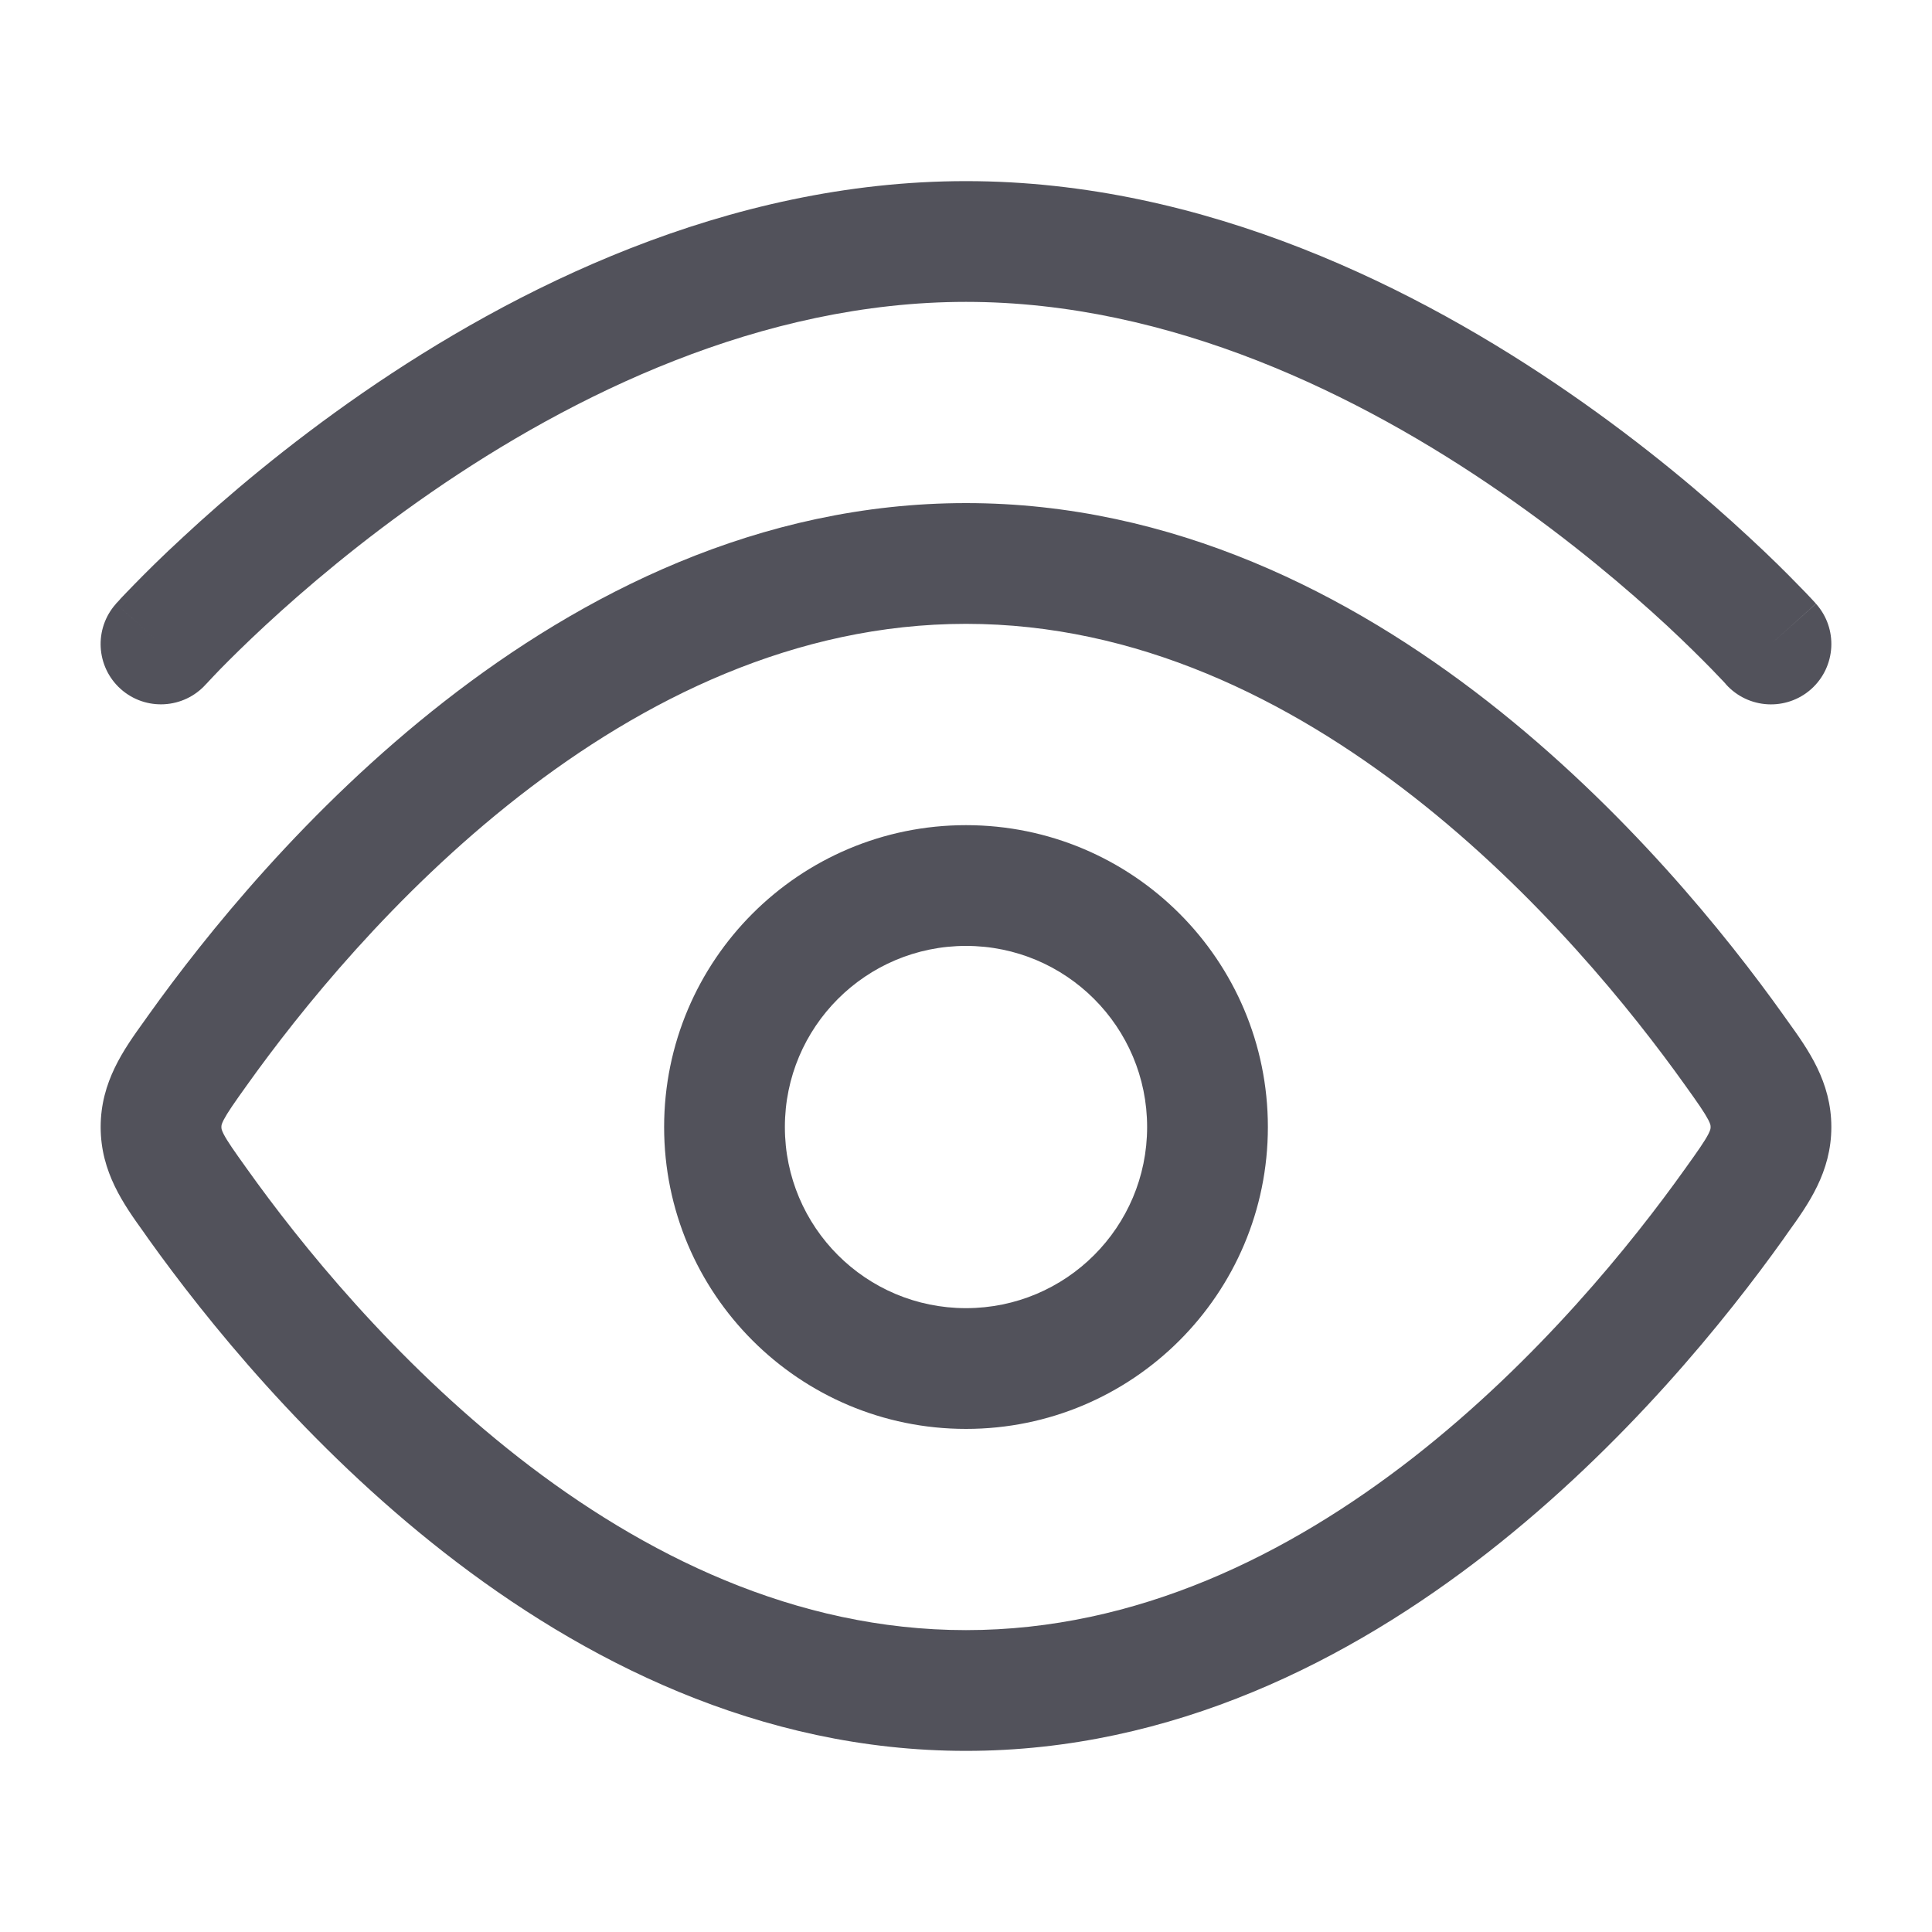
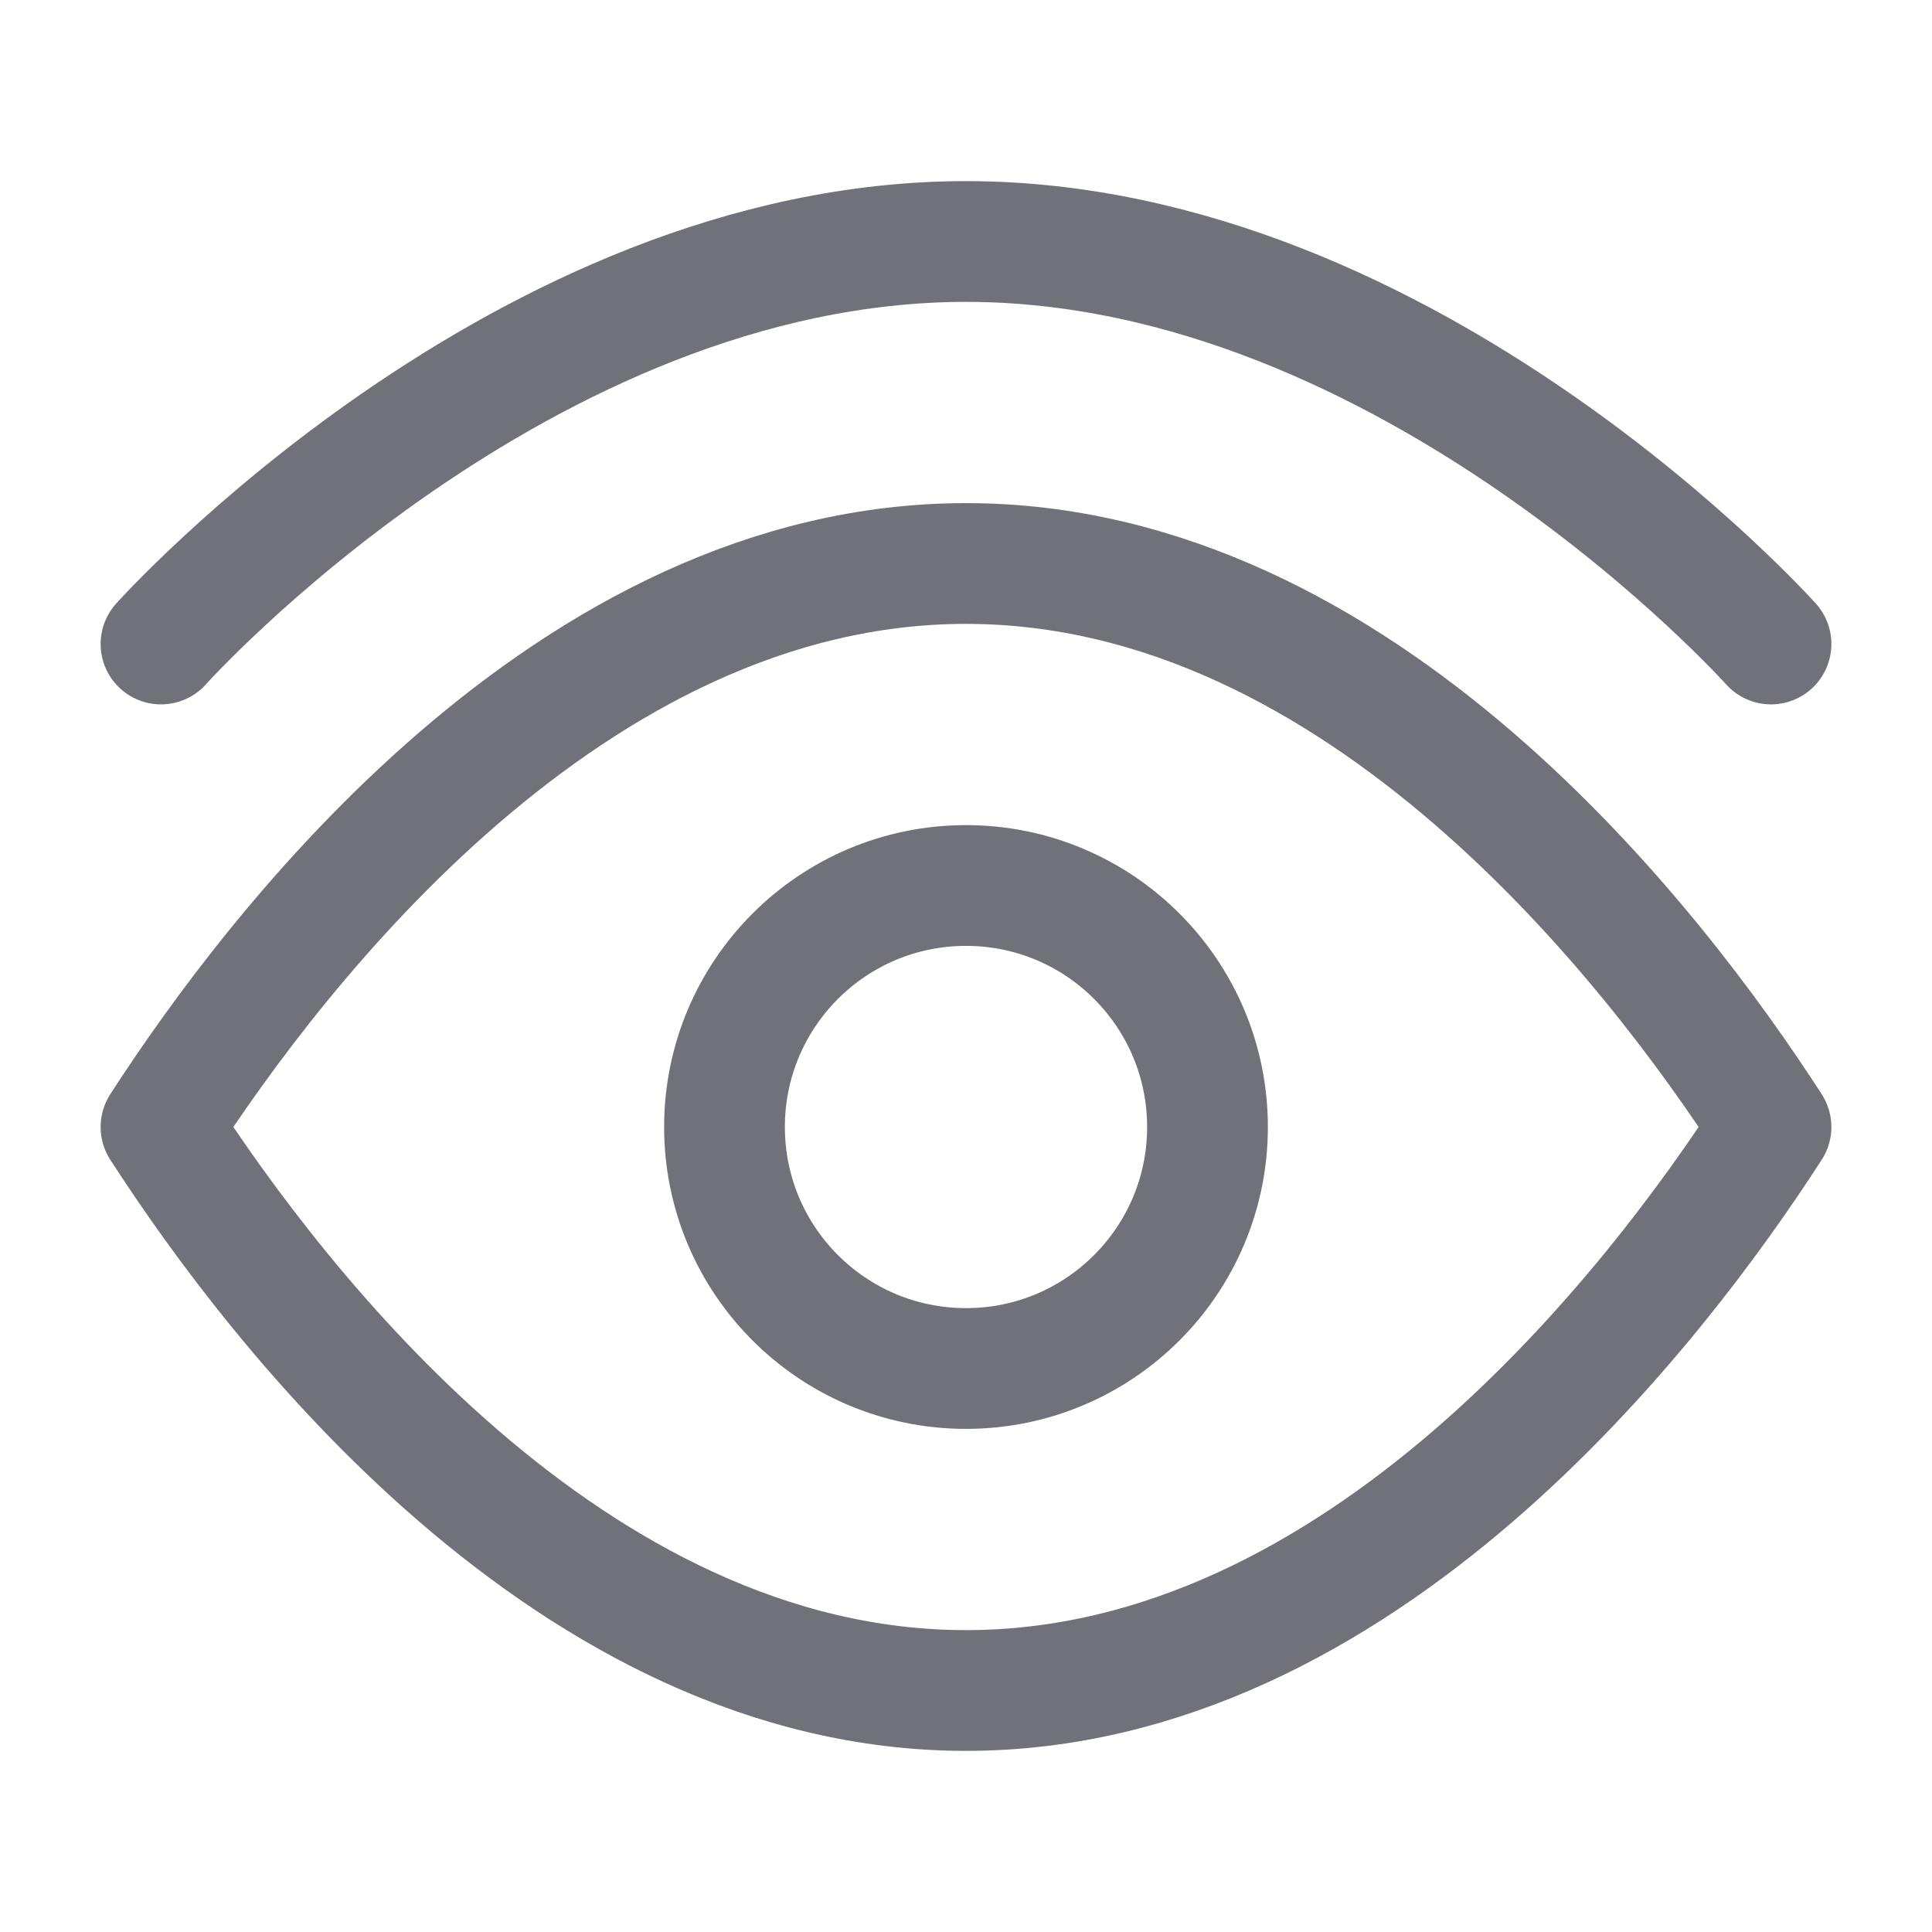
- <svg xmlns="http://www.w3.org/2000/svg" width="20" height="20" viewBox="0 0 20 20" fill="none">
-   <path d="M4.6 7.261C6.022 6.151 7.857 5.208 10 5.208C12.142 5.208 13.978 6.151 15.4 7.261C16.822 8.372 17.874 9.683 18.462 10.508L18.506 10.57C18.717 10.863 18.958 11.198 18.958 11.667C18.958 12.135 18.717 12.47 18.506 12.763L18.462 12.826C17.874 13.65 16.822 14.962 15.4 16.073C13.978 17.183 12.142 18.125 10 18.125C7.857 18.125 6.022 17.183 4.6 16.073C3.177 14.962 2.126 13.65 1.537 12.826L1.493 12.763C1.282 12.47 1.042 12.135 1.042 11.667C1.042 11.198 1.282 10.863 1.493 10.57L1.537 10.508C2.126 9.683 3.177 8.372 4.6 7.261ZM5.369 8.246C4.077 9.255 3.106 10.463 2.556 11.234C2.419 11.425 2.355 11.518 2.316 11.592C2.292 11.639 2.292 11.652 2.292 11.665V11.667V11.668C2.292 11.682 2.292 11.694 2.316 11.742C2.355 11.816 2.419 11.908 2.556 12.099C3.106 12.871 4.077 14.078 5.369 15.088C6.663 16.098 8.234 16.875 10 16.875C11.766 16.875 13.336 16.098 14.631 15.088C15.923 14.078 16.894 12.871 17.444 12.099C17.581 11.908 17.645 11.816 17.684 11.742C17.708 11.694 17.708 11.682 17.708 11.668V11.665C17.708 11.652 17.708 11.639 17.684 11.592C17.645 11.518 17.581 11.425 17.444 11.234C16.894 10.463 15.923 9.255 14.631 8.246C13.336 7.236 11.766 6.458 10 6.458C8.234 6.458 6.663 7.236 5.369 8.246ZM10 14.792C8.274 14.792 6.875 13.393 6.875 11.667C6.875 9.941 8.274 8.542 10 8.542C11.726 8.542 13.125 9.941 13.125 11.667C13.125 13.393 11.726 14.792 10 14.792ZM17.867 7.084L17.861 7.076C17.855 7.07 17.846 7.06 17.833 7.046C17.807 7.018 17.768 6.978 17.716 6.924C17.611 6.817 17.456 6.662 17.254 6.474C16.848 6.099 16.262 5.598 15.537 5.098C14.076 4.088 12.119 3.125 10 3.125C7.881 3.125 5.923 4.088 4.462 5.098C3.738 5.598 3.152 6.099 2.747 6.474C2.544 6.662 2.388 6.817 2.283 6.924C2.232 6.978 2.192 7.018 2.167 7.046C2.154 7.06 2.145 7.07 2.139 7.076L2.133 7.082L2.132 7.083C1.902 7.34 1.507 7.362 1.25 7.133C0.992 6.902 0.971 6.507 1.201 6.25L1.202 6.247L1.206 6.244L1.216 6.233C1.225 6.224 1.237 6.211 1.252 6.193C1.284 6.16 1.329 6.112 1.388 6.052C1.506 5.931 1.677 5.76 1.897 5.558C2.335 5.151 2.968 4.611 3.752 4.069C5.307 2.995 7.517 1.875 10 1.875C12.483 1.875 14.692 2.995 16.247 4.069C17.032 4.611 17.665 5.151 18.103 5.558C18.322 5.76 18.494 5.931 18.611 6.052C18.671 6.112 18.716 6.16 18.747 6.193C18.763 6.211 18.776 6.224 18.784 6.233L18.794 6.244L18.797 6.247L18.798 6.249C18.798 6.249 18.799 6.25 18.333 6.667L18.799 6.25C19.029 6.507 19.007 6.902 18.75 7.133C18.493 7.362 18.098 7.341 17.867 7.084ZM8.125 11.667C8.125 12.703 8.964 13.542 10 13.542C11.036 13.542 11.875 12.703 11.875 11.667C11.875 10.631 11.036 9.792 10 9.792C8.964 9.792 8.125 10.631 8.125 11.667ZM1.259 6.302C1.317 6.354 1.433 6.457 1.666 6.666L1.201 6.25C1.201 6.25 1.202 6.251 1.259 6.302Z" fill="#52525B" />
+ <svg xmlns="http://www.w3.org/2000/svg" width="128" height="128" viewBox="0 0 24 24" fill="none" class="injected-svg" data-src="https://cdn.hugeicons.com/icons/eye-stroke-standard.svg?v=1.0.1" role="img" color="#71717A">
+   <path d="M22 8C22 8 17.523 3 12 3C6.477 3 2 8 2 8" stroke="#71717A" stroke-width="1.5" stroke-linecap="round" stroke-linejoin="round" />
+   <path d="M12 7C7.087 7 3.431 11.782 2 14C3.431 16.218 7.087 21 12 21C16.913 21 20.569 16.218 22 14C20.569 11.782 16.913 7 12 7Z" stroke="#71717A" stroke-width="1.5" stroke-linecap="round" stroke-linejoin="round" />
+   <path d="M15 14C15 12.343 13.657 11 12 11C10.343 11 9 12.343 9 14C9 15.657 10.343 17 12 17C13.657 17 15 15.657 15 14Z" stroke="#71717A" stroke-width="1.5" stroke-linecap="round" stroke-linejoin="round" />
</svg>
